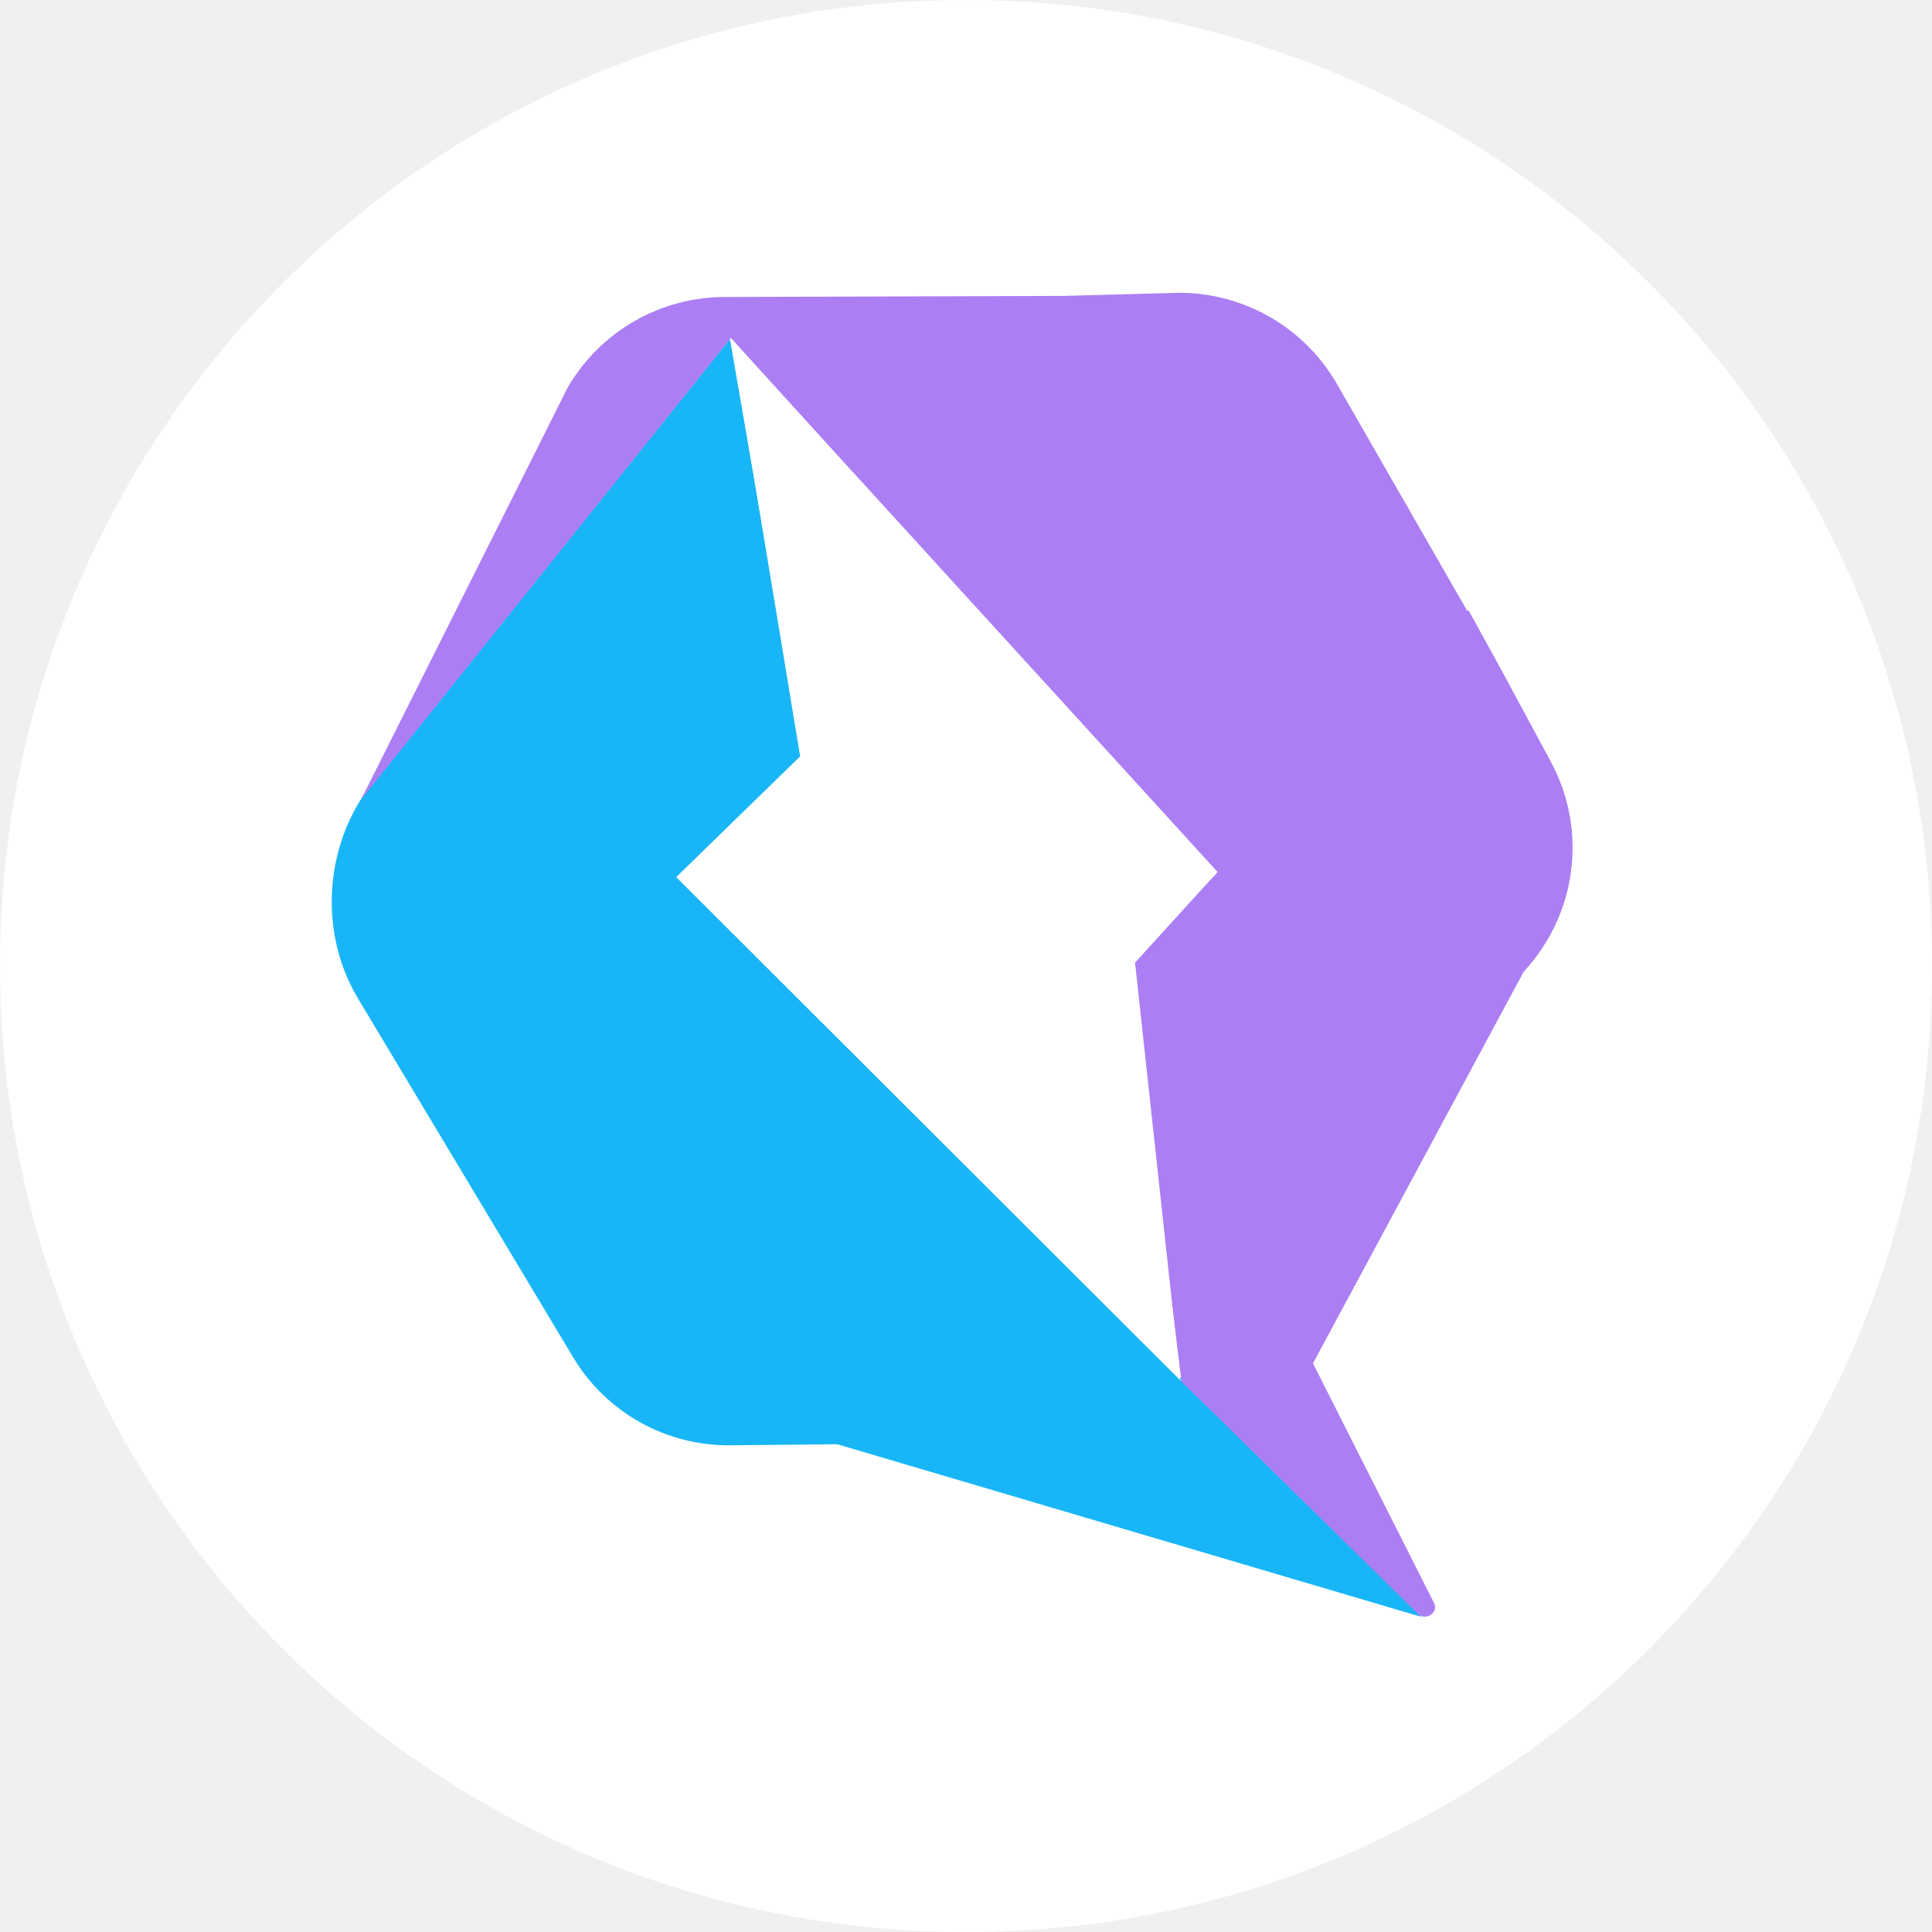
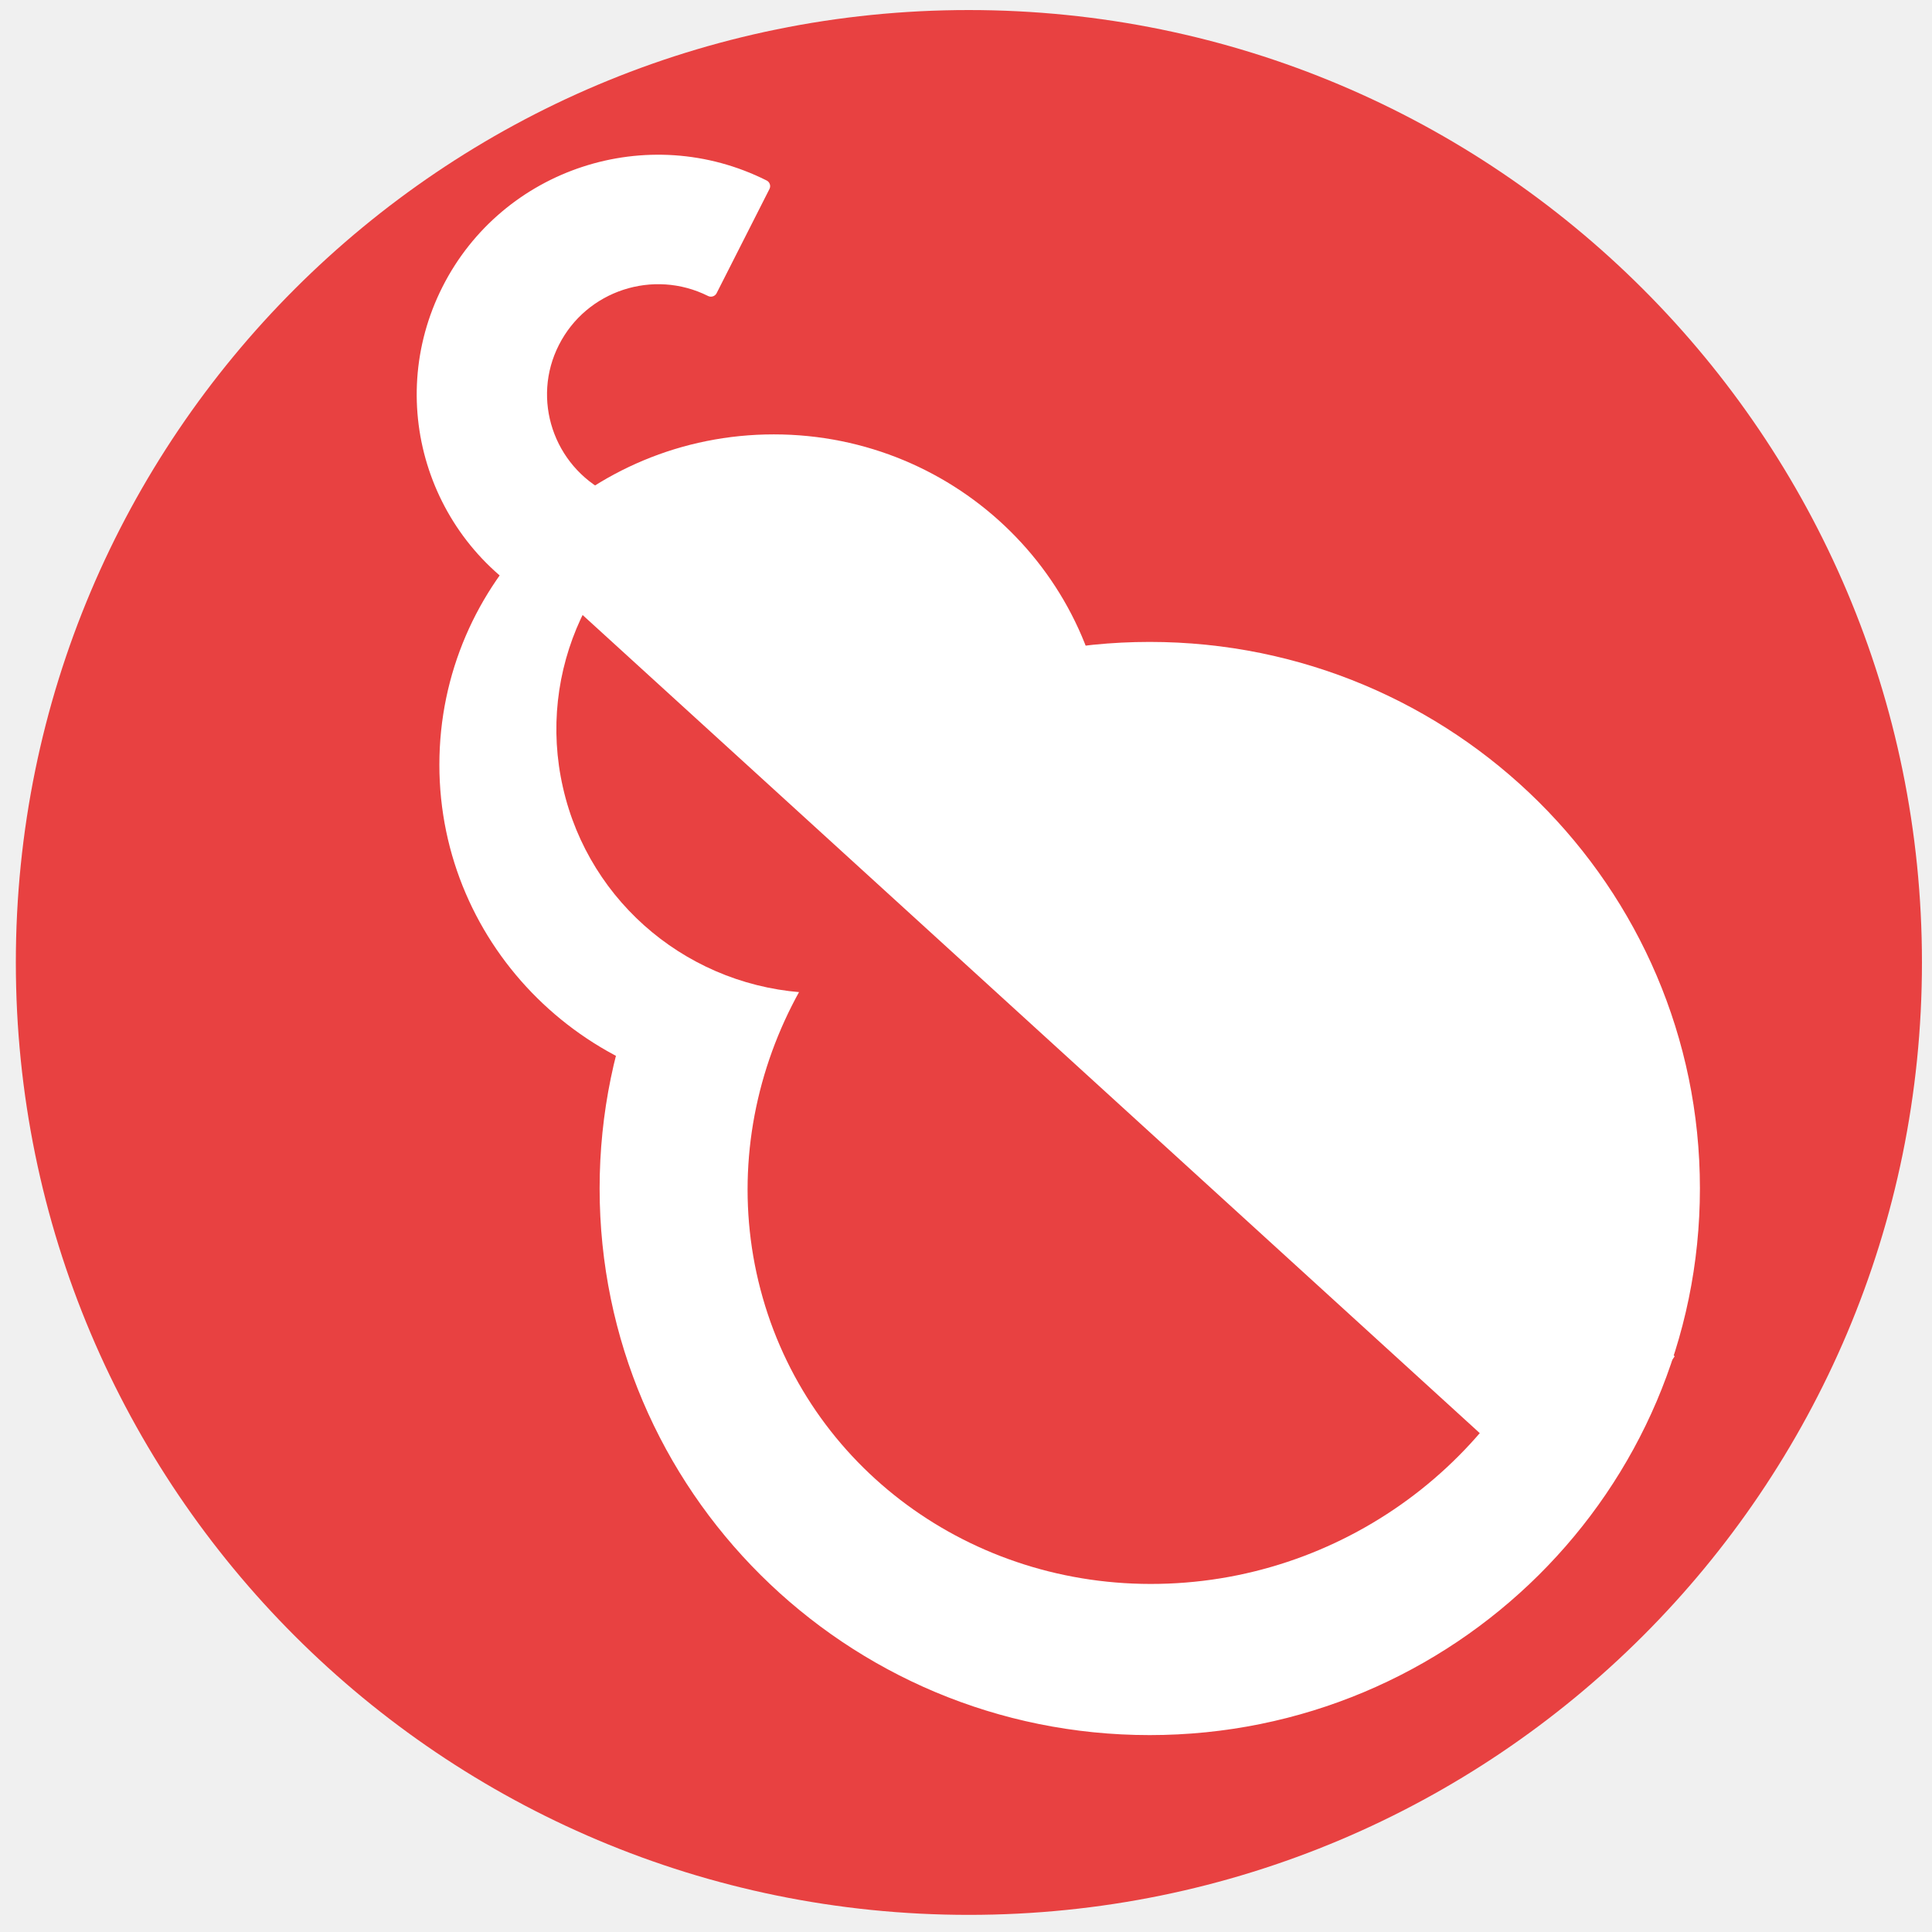
- <svg xmlns="http://www.w3.org/2000/svg" fill="none" viewBox="0 0 500 500">
-   <g clip-path="url(#a)">
-     <circle cx="250" cy="250" r="250" fill="#fff" />
-     <path fill="#18B6F6" d="m367.87 418.45-61.17-61.18-.94.13v-.67L175.7 227.53l32.05-31.13L188.9 87.73 99.56 199.09c-15.22 15.42-18.03 40.51-7.08 59.03l55.83 93.11a46.82 46.82 0 0 0 40.73 22.81l27.65-.27 151.18 44.68Z" />
-     <path fill="#AC7EF4" d="m401.25 196.94-12.29-22.81-6.41-11.67-2.54-4.56-.26.26-33.66-58.63a47.07 47.07 0 0 0-41.27-23.75l-29.51.8-88.01.28a47.07 47.07 0 0 0-40.33 23.34L93.4 207l95.76-119.54L314.7 226.19l-22.3 22.67 13.35 108.54.13-.26v.26h-.26l.26.27 10.42 10.2 50.62 49.78c2.13 2 5.6-.4 4.13-2.96l-31.25-61.85 54.5-101.3 1.73-2c.67-.81 1.33-1.62 1.87-2.42a46.8 46.8 0 0 0 3.34-50.18Z" />
-     <path fill="#fff" d="M315.1 225.65 189.18 87.6l17.9 108.14L175 227l130.5 130.27-11.75-108.14 21.37-23.48Z" />
+ <svg xmlns="http://www.w3.org/2000/svg" width="30px" height="30px" viewBox="0 0 30 30" version="1.1">
+   <g id="surface1">
+     <path style=" stroke:none;fill-rule:nonzero;fill:rgb(90.98%,25.49%,25.49%);fill-opacity:1;" d="M 0.246 14.945 C 0.246 6.773 6.867 0.156 15.043 0.156 C 23.219 0.156 29.844 6.773 29.844 14.945 C 29.844 23.117 23.219 29.734 15.043 29.734 C 6.867 29.734 0.246 23.117 0.246 14.945 Z M 0.246 14.945 " />
+     <path style="fill-rule:nonzero;fill:rgb(100%,100%,100%);fill-opacity:1;stroke-width:2;stroke-linecap:butt;stroke-linejoin:round;stroke:rgb(100%,100%,100%);stroke-opacity:1;stroke-miterlimit:4;" d="M 94.729 186.992 C 94.729 140.046 132.754 102.006 179.706 102.006 C 226.657 102.006 264.722 140.046 264.722 186.992 C 264.722 233.977 226.657 272.017 179.706 272.017 C 132.754 272.017 94.729 233.977 94.729 186.992 Z M 94.729 186.992 " transform="matrix(0.0993377,0,0,0.0986842,0,0)" />
+     <path style="fill-rule:nonzero;fill:rgb(100%,100%,100%);fill-opacity:1;stroke-width:2;stroke-linecap:butt;stroke-linejoin:round;stroke:rgb(100%,100%,100%);stroke-opacity:1;stroke-miterlimit:4;" d="M 69.68 120.333 C 69.68 92.15 92.645 69.35 120.957 69.35 C 149.27 69.35 172.195 92.15 172.195 120.333 C 172.195 148.477 149.27 171.277 120.957 171.277 C 92.645 171.277 69.68 148.477 69.68 120.333 Z M 69.68 120.333 " transform="matrix(0.0993377,0,0,0.0986842,0,0)" />
+     <path style=" stroke:none;fill-rule:nonzero;fill:rgb(90.98%,25.49%,25.49%);fill-opacity:1;" d="M 24.348 19.66 C 23.613 22.453 21.066 24.477 18.137 24.59 C 15.207 24.707 12.625 22.887 11.844 20.152 C 11.062 17.418 12.273 14.453 14.801 12.926 Z M 24.348 19.66 " />
+     <path style=" stroke:none;fill-rule:nonzero;fill:rgb(90.98%,25.49%,25.49%);fill-opacity:1;" d="M 16.699 12.539 C 16.145 14.309 14.465 15.488 12.602 15.418 C 10.734 15.344 9.152 14.039 8.742 12.23 C 8.328 10.422 9.191 8.562 10.84 7.699 Z M 16.699 12.539 " />
+     <path style="fill-rule:nonzero;fill:rgb(100%,100%,100%);fill-opacity:1;stroke-width:2;stroke-linecap:butt;stroke-linejoin:round;stroke:rgb(100%,100%,100%);stroke-opacity:1;stroke-miterlimit:4;" d="M 70.524 138.083 L 276.538 138.073 L 276.546 166.112 L 70.505 166.093 Z M 70.524 138.083 " transform="matrix(0.0731863,0.0667277,-0.0671696,0.0727048,14.75423,-7.628036)" />
+     <path style="fill-rule:nonzero;fill:rgb(100%,100%,100%);fill-opacity:1;stroke-width:2;stroke-linecap:butt;stroke-linejoin:round;stroke:rgb(100%,100%,100%);stroke-opacity:1;stroke-miterlimit:4;" d="M 261.222 214.225 L 245.414 203.498 " transform="matrix(0.0993377,0,0,0.0986842,0,0)" />
+     <path style="fill-rule:nonzero;fill:rgb(100%,100%,100%);fill-opacity:1;stroke-width:2;stroke-linecap:butt;stroke-linejoin:round;stroke:rgb(100%,100%,100%);stroke-opacity:1;stroke-miterlimit:4;" d="M 49.744 72.181 C 49.757 51.877 66.176 35.463 86.472 35.456 C 106.767 35.449 123.212 51.911 123.182 72.179 L 104.831 72.175 C 104.829 62.05 96.606 53.819 86.459 53.823 C 76.346 53.808 68.128 62.042 68.095 72.185 Z M 49.744 72.181 " transform="matrix(0.0446827,-0.0881375,0.0887212,0.0443887,-0.0485486,10.54363)" />
  </g>
-   <defs>
-     <clipPath id="a">
-       <path fill="#fff" d="M0 0h500v500H0z" />
-     </clipPath>
-   </defs>
</svg>
